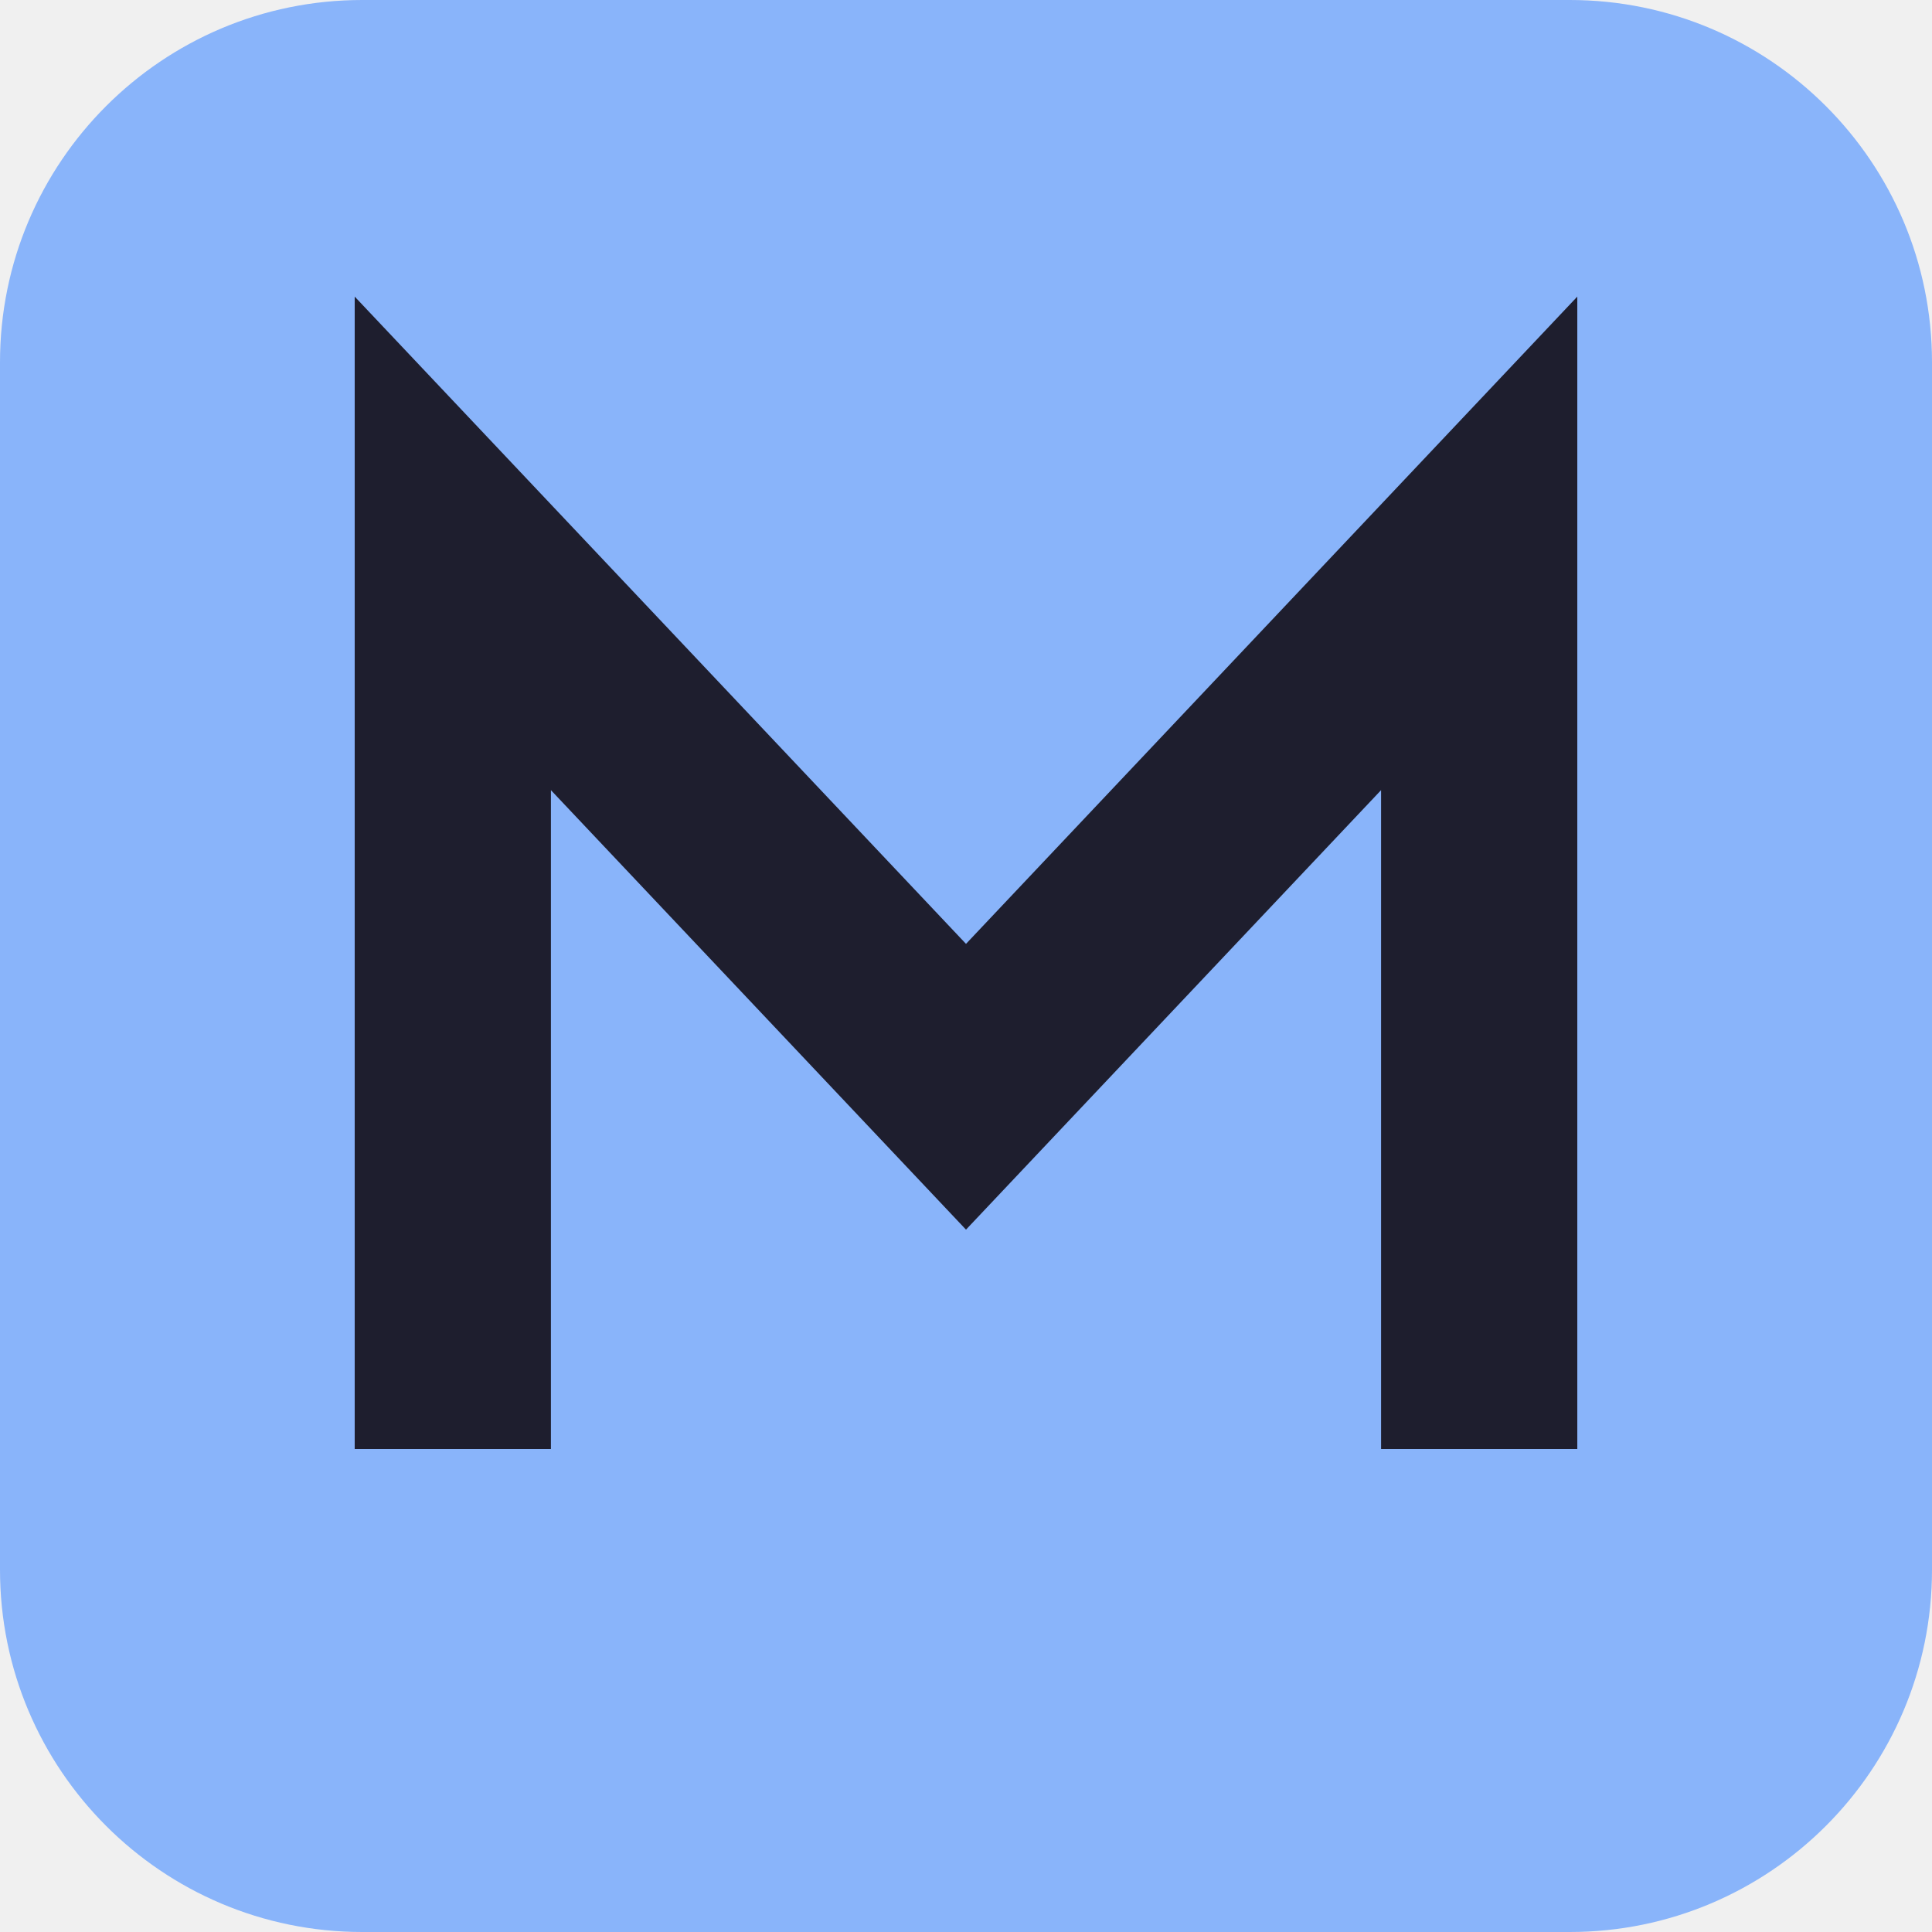
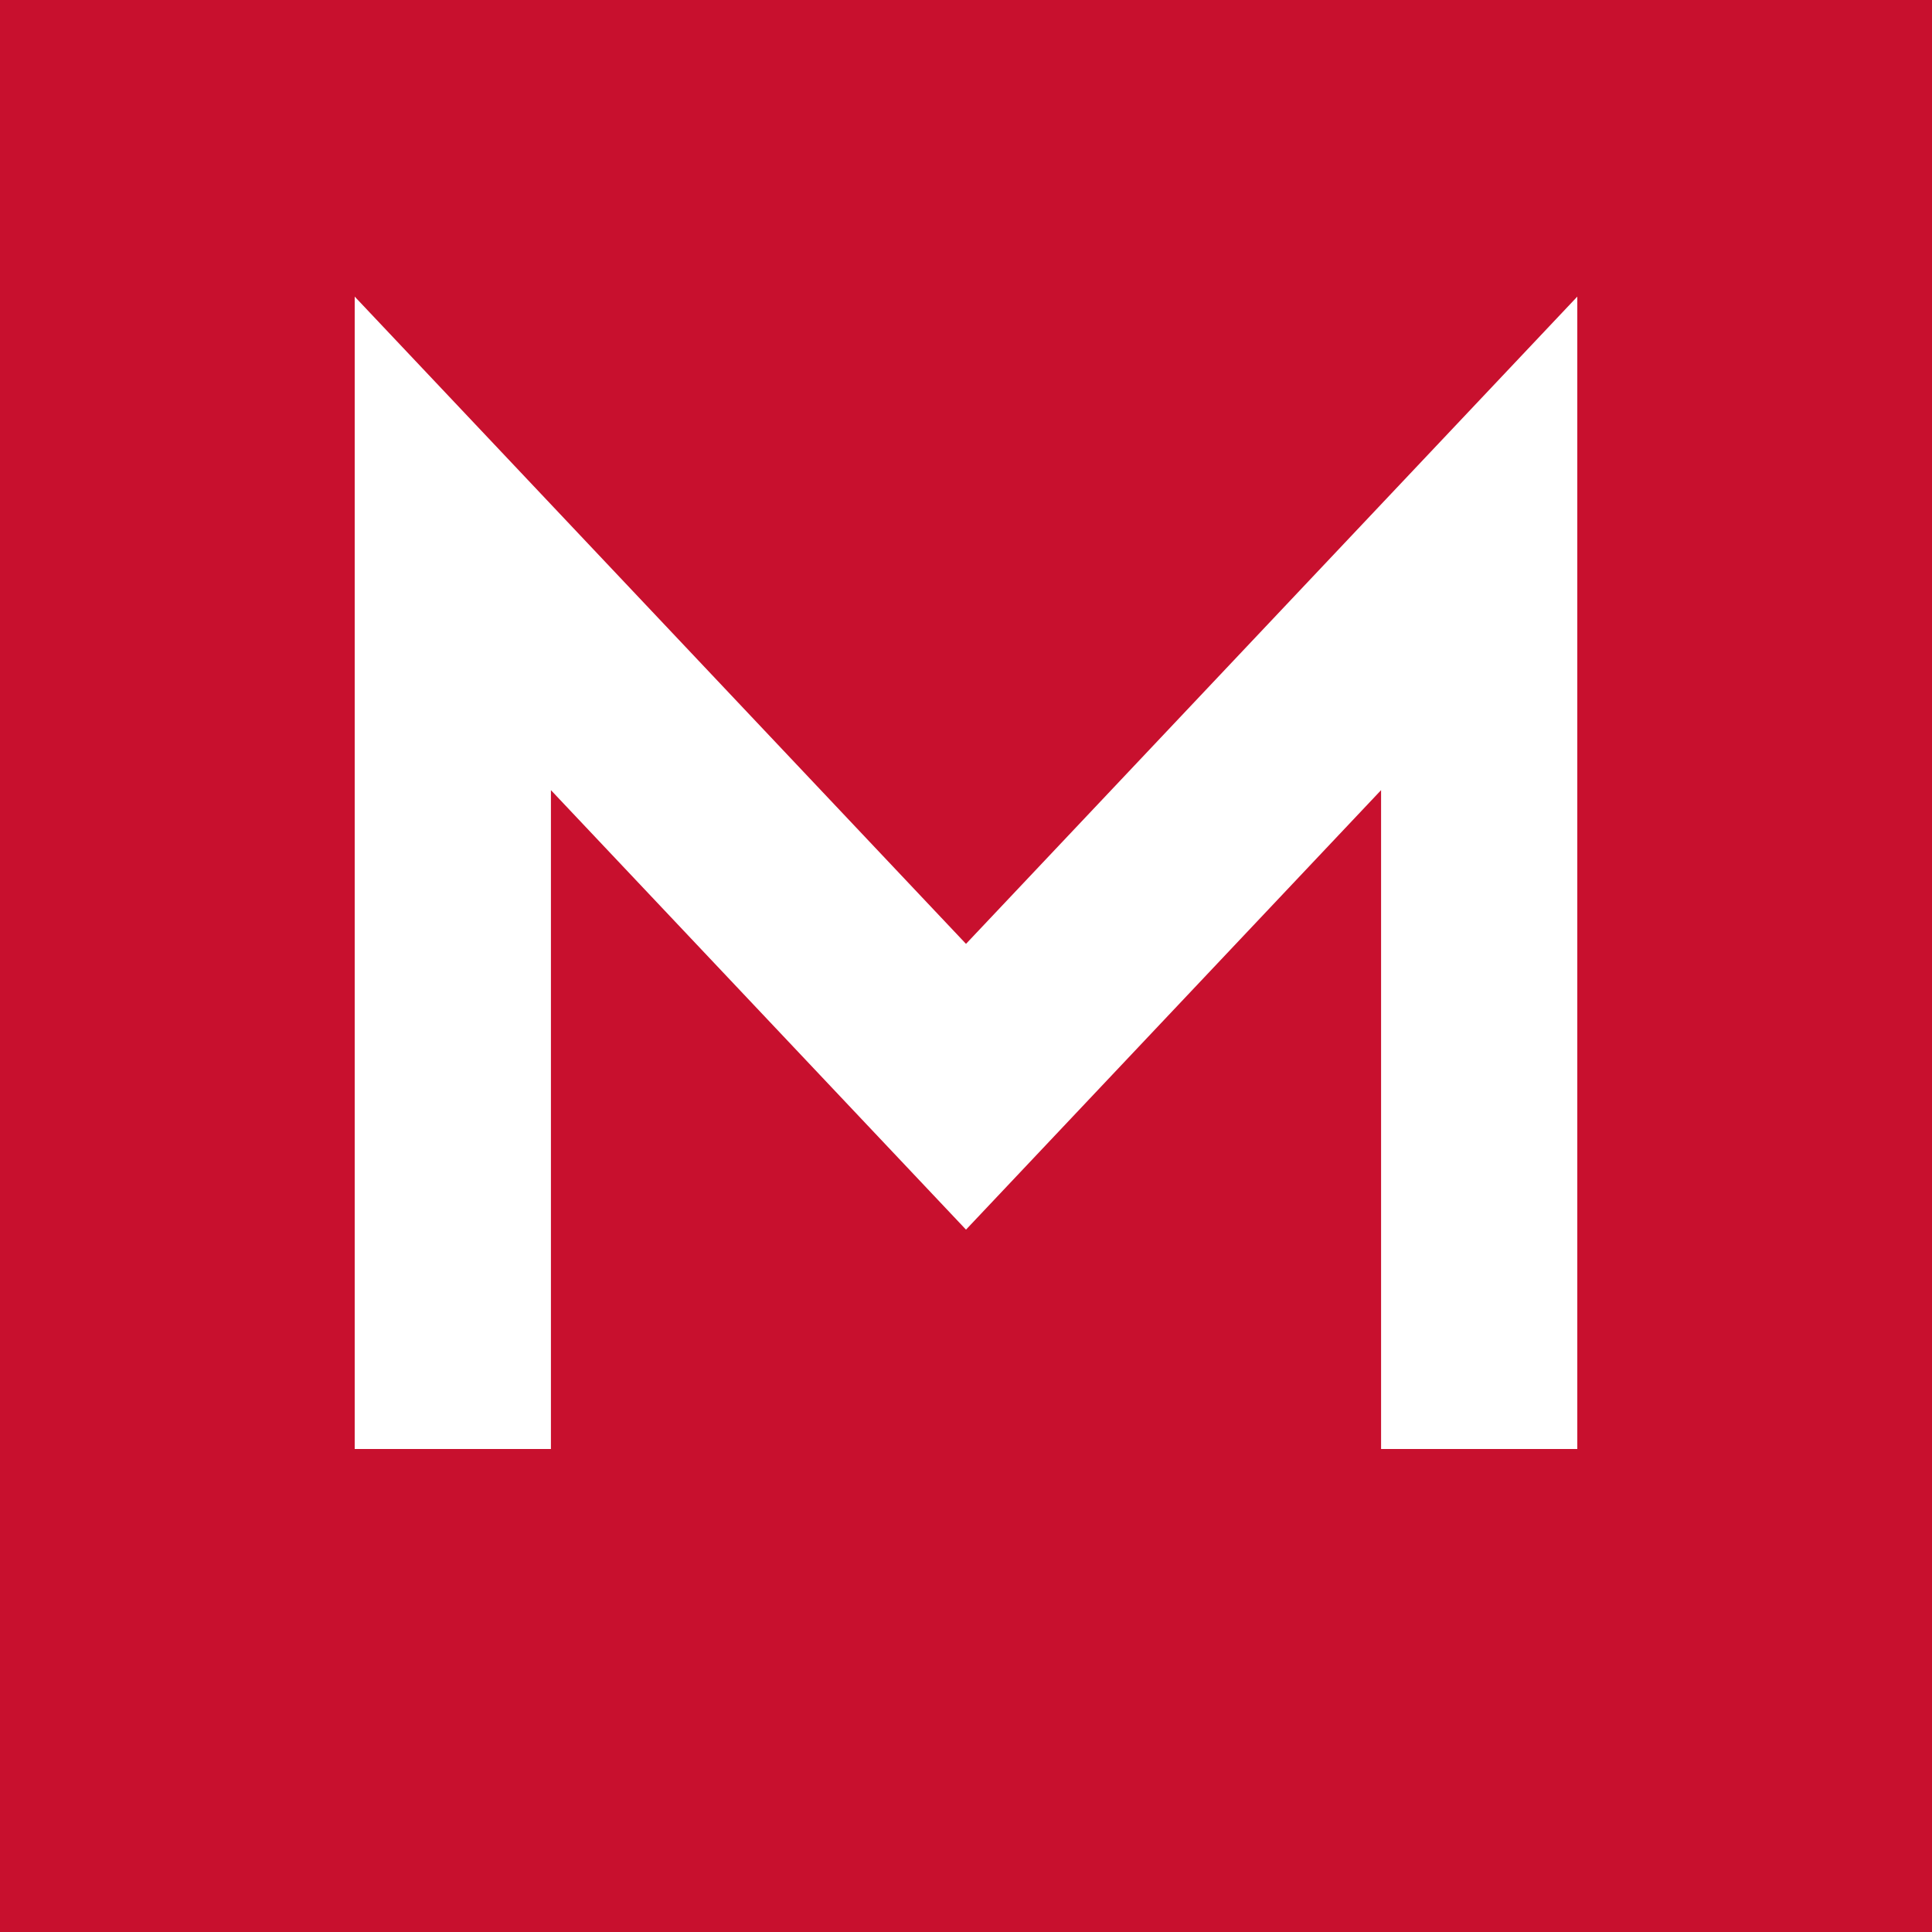
<svg xmlns="http://www.w3.org/2000/svg" viewBox="0 0 128 128">
-   <rect width="128" height="128" rx="24" fill="#89b4fa" />
-   <path d="M30 96V36l34 36 34-36v60" fill="none" stroke="#1e1e2e" stroke-width="13" />
+   <rect width="128" height="128" fill="#c8102e" />
+   <path d="M30 96V36l34 36 34-36v60" fill="none" stroke="#ffffff" stroke-width="13" />
</svg>
